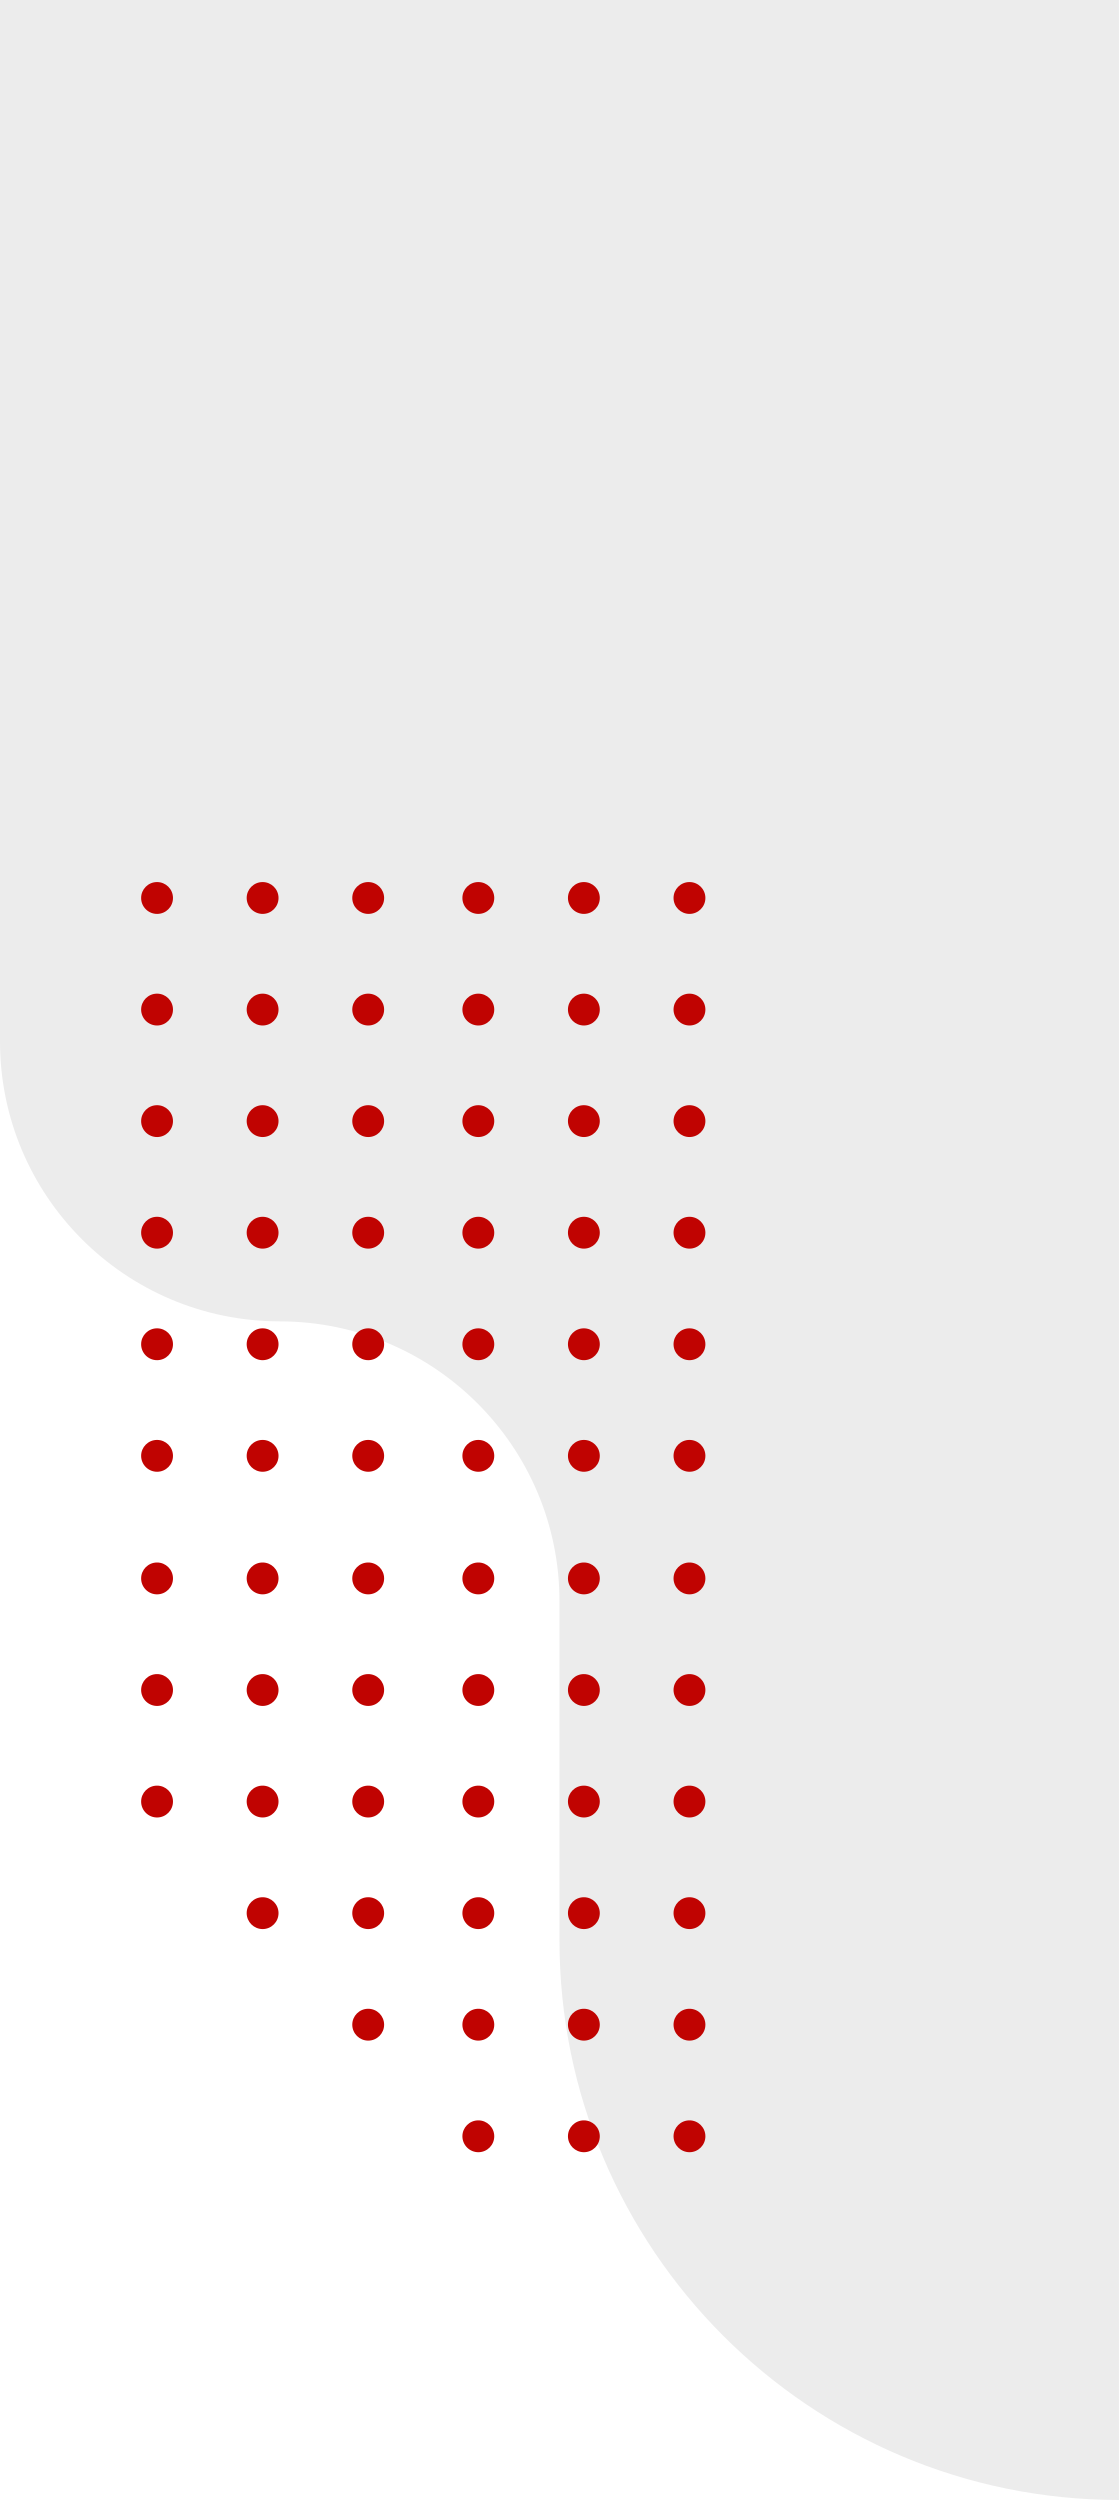
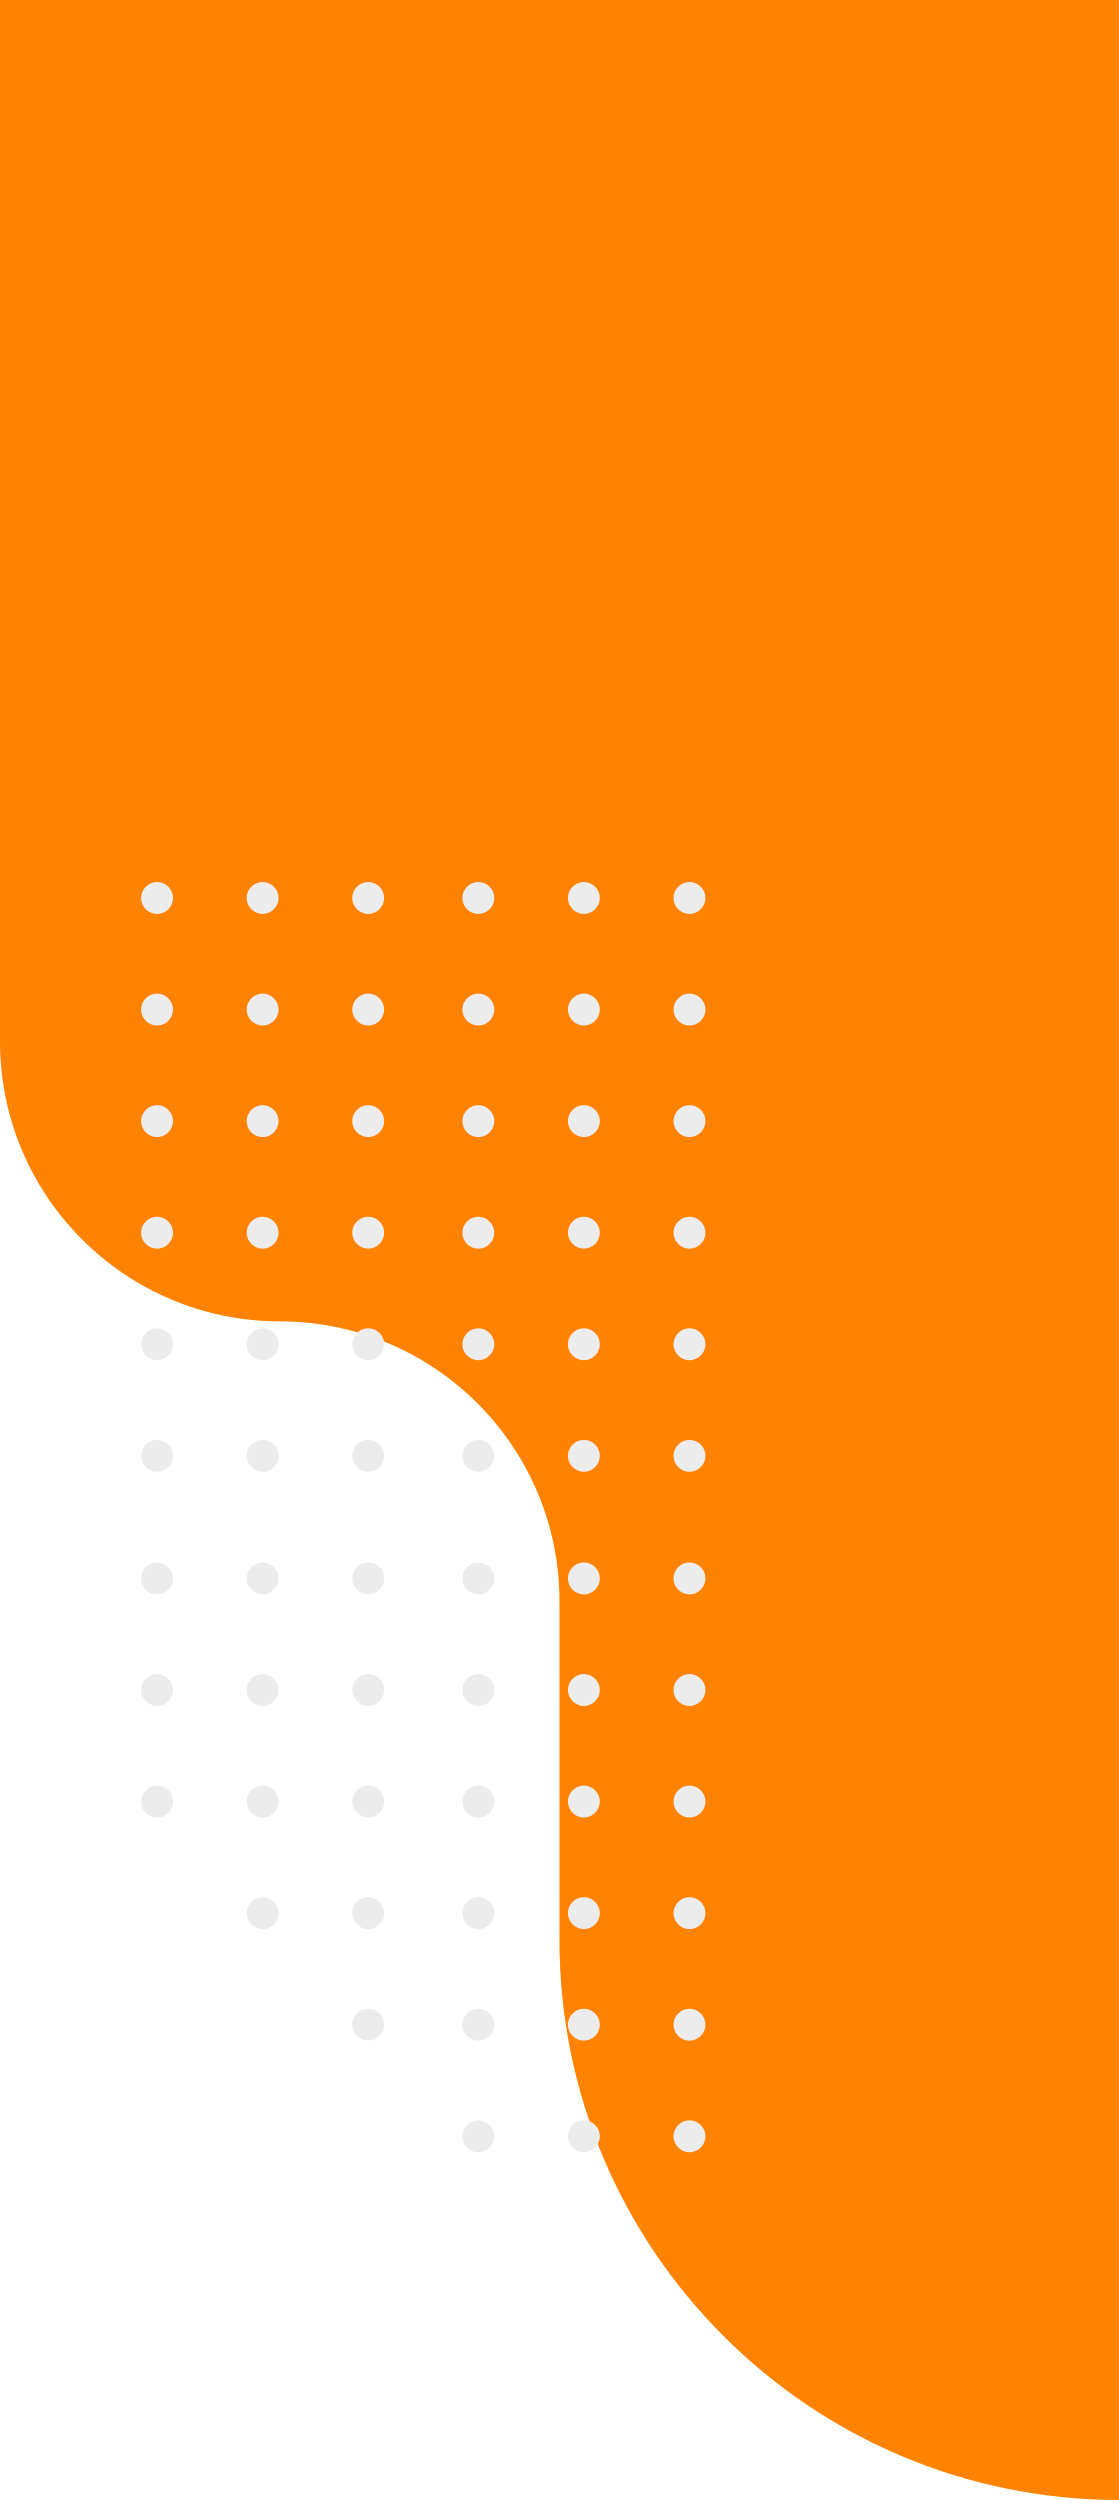
<svg xmlns="http://www.w3.org/2000/svg" viewBox="0 0 222 496">
  <defs>
    <style>

/* PAN */
/*.cls-1{fill:#ececec;}
.cls-2{fill:#1e50a9;}*/

/* PRI */
- .cls-1{fill:#ececec;}
- .cls-2{fill:#c00301;}
+ /*.cls-1{fill:#ececec;}
+ .cls-2{fill:#c00301;}*/
+ 
+ /* MOVIMIENTO */
+ .cls-1{fill:#ff8201;}
+ .cls-2{fill:#ececec;}
+ 
+ /* MORENA */
+ /*.cls-1{fill:#b92207;}
+ .cls-2{fill:#ececec;}*/

.cls-1,.cls-2{fill-rule:evenodd;}
</style>
  </defs>
  <g id="Capa_2" data-name="Capa 2">
    <g id="Capa_1-2" data-name="Capa 1">
      <g id="forma-Superior-derecho">
        <path class="cls-1" d="M222,0H0V206.58a55.55,55.55,0,0,0,55.5,55.58A55.54,55.54,0,0,1,111,317.74v67.1A111.08,111.08,0,0,0,222,496Z" />
        <path class="cls-2" d="M136.81,181.32a3.16,3.16,0,1,0-3.18-3.16A3.17,3.17,0,0,0,136.81,181.32Zm-20.94,0a3.16,3.16,0,1,0-3.19-3.16A3.17,3.17,0,0,0,115.87,181.32Zm-20.94,0a3.16,3.16,0,1,0-3.19-3.16A3.16,3.16,0,0,0,94.93,181.32Zm-21.86,0a3.16,3.16,0,1,0-3.18-3.16A3.17,3.17,0,0,0,73.07,181.32Zm-20.94,0a3.16,3.16,0,1,0-3.19-3.16A3.17,3.17,0,0,0,52.13,181.32Zm-20.94,0A3.16,3.16,0,1,0,28,178.16,3.16,3.16,0,0,0,31.19,181.32Zm84.68,22.14a3.16,3.16,0,1,0-3.19-3.16A3.18,3.18,0,0,0,115.87,203.46Zm-42.8,0a3.16,3.16,0,1,0-3.18-3.16A3.18,3.18,0,0,0,73.07,203.46Zm63.74,0a3.16,3.16,0,1,0-3.18-3.16A3.18,3.18,0,0,0,136.81,203.46Zm-84.68,0a3.16,3.16,0,1,0-3.19-3.16A3.18,3.18,0,0,0,52.13,203.46Zm42.8,0a3.16,3.16,0,1,0-3.19-3.16A3.17,3.17,0,0,0,94.93,203.46Zm-63.74,0A3.16,3.16,0,1,0,28,200.3,3.17,3.17,0,0,0,31.19,203.46Zm105.62,22.13a3.16,3.16,0,1,0-3.18-3.16A3.17,3.17,0,0,0,136.81,225.59Zm-20.94,0a3.16,3.16,0,1,0-3.19-3.16A3.17,3.17,0,0,0,115.87,225.59Zm-20.94,0a3.16,3.16,0,1,0-3.19-3.16A3.16,3.16,0,0,0,94.93,225.59Zm-21.86,0a3.16,3.16,0,1,0-3.18-3.16A3.17,3.17,0,0,0,73.07,225.59Zm-20.94,0a3.16,3.16,0,1,0-3.19-3.16A3.17,3.17,0,0,0,52.13,225.59Zm-20.94,0A3.16,3.16,0,1,0,28,222.43,3.16,3.16,0,0,0,31.19,225.59Zm105.62,22.14a3.16,3.16,0,1,0-3.18-3.16A3.18,3.18,0,0,0,136.81,247.73Zm-20.94,0a3.16,3.16,0,1,0-3.19-3.16A3.18,3.18,0,0,0,115.87,247.73Zm-20.94,0a3.16,3.16,0,1,0-3.19-3.16A3.17,3.17,0,0,0,94.93,247.73Zm-21.86,0a3.16,3.16,0,1,0-3.18-3.16A3.18,3.18,0,0,0,73.07,247.73Zm-20.94,0a3.16,3.16,0,1,0-3.19-3.16A3.18,3.18,0,0,0,52.13,247.73Zm-20.94,0A3.16,3.16,0,1,0,28,244.57,3.17,3.17,0,0,0,31.19,247.73Zm105.62,22.13a3.16,3.16,0,1,0-3.18-3.16A3.17,3.17,0,0,0,136.81,269.86Zm-20.94,0a3.16,3.16,0,1,0-3.19-3.16A3.17,3.17,0,0,0,115.87,269.86Zm-20.94,0a3.16,3.16,0,1,0-3.19-3.16A3.16,3.16,0,0,0,94.93,269.86Zm-21.86,0a3.16,3.16,0,1,0-3.18-3.16A3.17,3.17,0,0,0,73.07,269.86Zm-20.94,0a3.16,3.16,0,1,0-3.19-3.16A3.17,3.17,0,0,0,52.13,269.86Zm-20.94,0A3.16,3.16,0,1,0,28,266.7,3.16,3.16,0,0,0,31.19,269.86ZM73.07,292a3.16,3.16,0,1,0-3.18-3.16A3.18,3.18,0,0,0,73.07,292Zm63.74,0a3.16,3.16,0,1,0-3.18-3.16A3.18,3.18,0,0,0,136.81,292Zm-41.88,0a3.16,3.16,0,1,0-3.19-3.16A3.17,3.17,0,0,0,94.93,292Zm-42.8,0a3.16,3.16,0,1,0-3.19-3.16A3.18,3.18,0,0,0,52.13,292Zm63.74,0a3.16,3.16,0,1,0-3.19-3.16A3.18,3.18,0,0,0,115.87,292Zm-84.68,0A3.16,3.16,0,1,0,28,288.84,3.17,3.17,0,0,0,31.19,292Zm105.62,24.32a3.16,3.16,0,1,0-3.18-3.16A3.17,3.17,0,0,0,136.81,316.32Zm-105.62,0A3.16,3.16,0,1,0,28,313.16,3.16,3.16,0,0,0,31.19,316.32Zm20.94,0a3.16,3.16,0,1,0-3.19-3.16A3.17,3.17,0,0,0,52.13,316.32Zm20.94,0a3.16,3.16,0,1,0-3.18-3.16A3.17,3.17,0,0,0,73.07,316.32Zm21.86,0a3.16,3.16,0,1,0-3.19-3.16A3.16,3.16,0,0,0,94.93,316.32Zm20.94,0a3.16,3.16,0,1,0-3.19-3.16A3.17,3.17,0,0,0,115.87,316.32Zm-42.8,22.14a3.16,3.16,0,1,0-3.18-3.16A3.18,3.18,0,0,0,73.07,338.46Zm42.8,0a3.16,3.16,0,1,0-3.19-3.16A3.18,3.18,0,0,0,115.87,338.46Zm-84.68,0A3.16,3.16,0,1,0,28,335.3,3.17,3.17,0,0,0,31.19,338.46Zm20.94,0a3.16,3.16,0,1,0-3.19-3.16A3.18,3.18,0,0,0,52.13,338.46Zm42.8,0a3.16,3.16,0,1,0-3.19-3.16A3.17,3.17,0,0,0,94.93,338.46Zm41.88,0a3.16,3.16,0,1,0-3.18-3.16A3.18,3.18,0,0,0,136.81,338.46Zm-20.94,22.13a3.16,3.16,0,1,0-3.19-3.16A3.17,3.17,0,0,0,115.87,360.59Zm-63.74,0a3.16,3.16,0,1,0-3.19-3.16A3.17,3.17,0,0,0,52.13,360.59Zm42.8,0a3.16,3.16,0,1,0-3.19-3.16A3.16,3.16,0,0,0,94.93,360.59Zm-21.86,0a3.16,3.16,0,1,0-3.18-3.16A3.17,3.17,0,0,0,73.07,360.59Zm63.74,0a3.16,3.16,0,1,0-3.18-3.16A3.17,3.17,0,0,0,136.81,360.59Zm-105.62,0A3.16,3.16,0,1,0,28,357.43,3.16,3.16,0,0,0,31.19,360.59Zm105.62,22.14a3.16,3.16,0,1,0-3.18-3.16A3.18,3.18,0,0,0,136.81,382.73Zm-20.94,0a3.16,3.16,0,1,0-3.19-3.16A3.18,3.18,0,0,0,115.87,382.73Zm-20.94,0a3.16,3.16,0,1,0-3.19-3.16A3.17,3.17,0,0,0,94.93,382.73Zm-21.86,0a3.16,3.16,0,1,0-3.18-3.16A3.18,3.18,0,0,0,73.07,382.73Zm-20.94,0a3.16,3.16,0,1,0-3.19-3.16A3.18,3.18,0,0,0,52.13,382.73Zm84.68,22.13a3.16,3.16,0,1,0-3.18-3.16A3.17,3.17,0,0,0,136.81,404.86Zm-20.94,0a3.16,3.16,0,1,0-3.19-3.16A3.17,3.17,0,0,0,115.87,404.86Zm-20.94,0a3.16,3.16,0,1,0-3.19-3.16A3.16,3.16,0,0,0,94.93,404.86Zm-21.86,0a3.16,3.16,0,1,0-3.18-3.16A3.17,3.17,0,0,0,73.07,404.86ZM136.81,427a3.16,3.16,0,1,0-3.18-3.16A3.18,3.18,0,0,0,136.81,427Zm-20.94,0a3.16,3.16,0,1,0-3.19-3.16A3.18,3.18,0,0,0,115.87,427Zm-20.94,0a3.16,3.16,0,1,0-3.19-3.16A3.17,3.17,0,0,0,94.93,427Z" />
      </g>
    </g>
  </g>
</svg>
